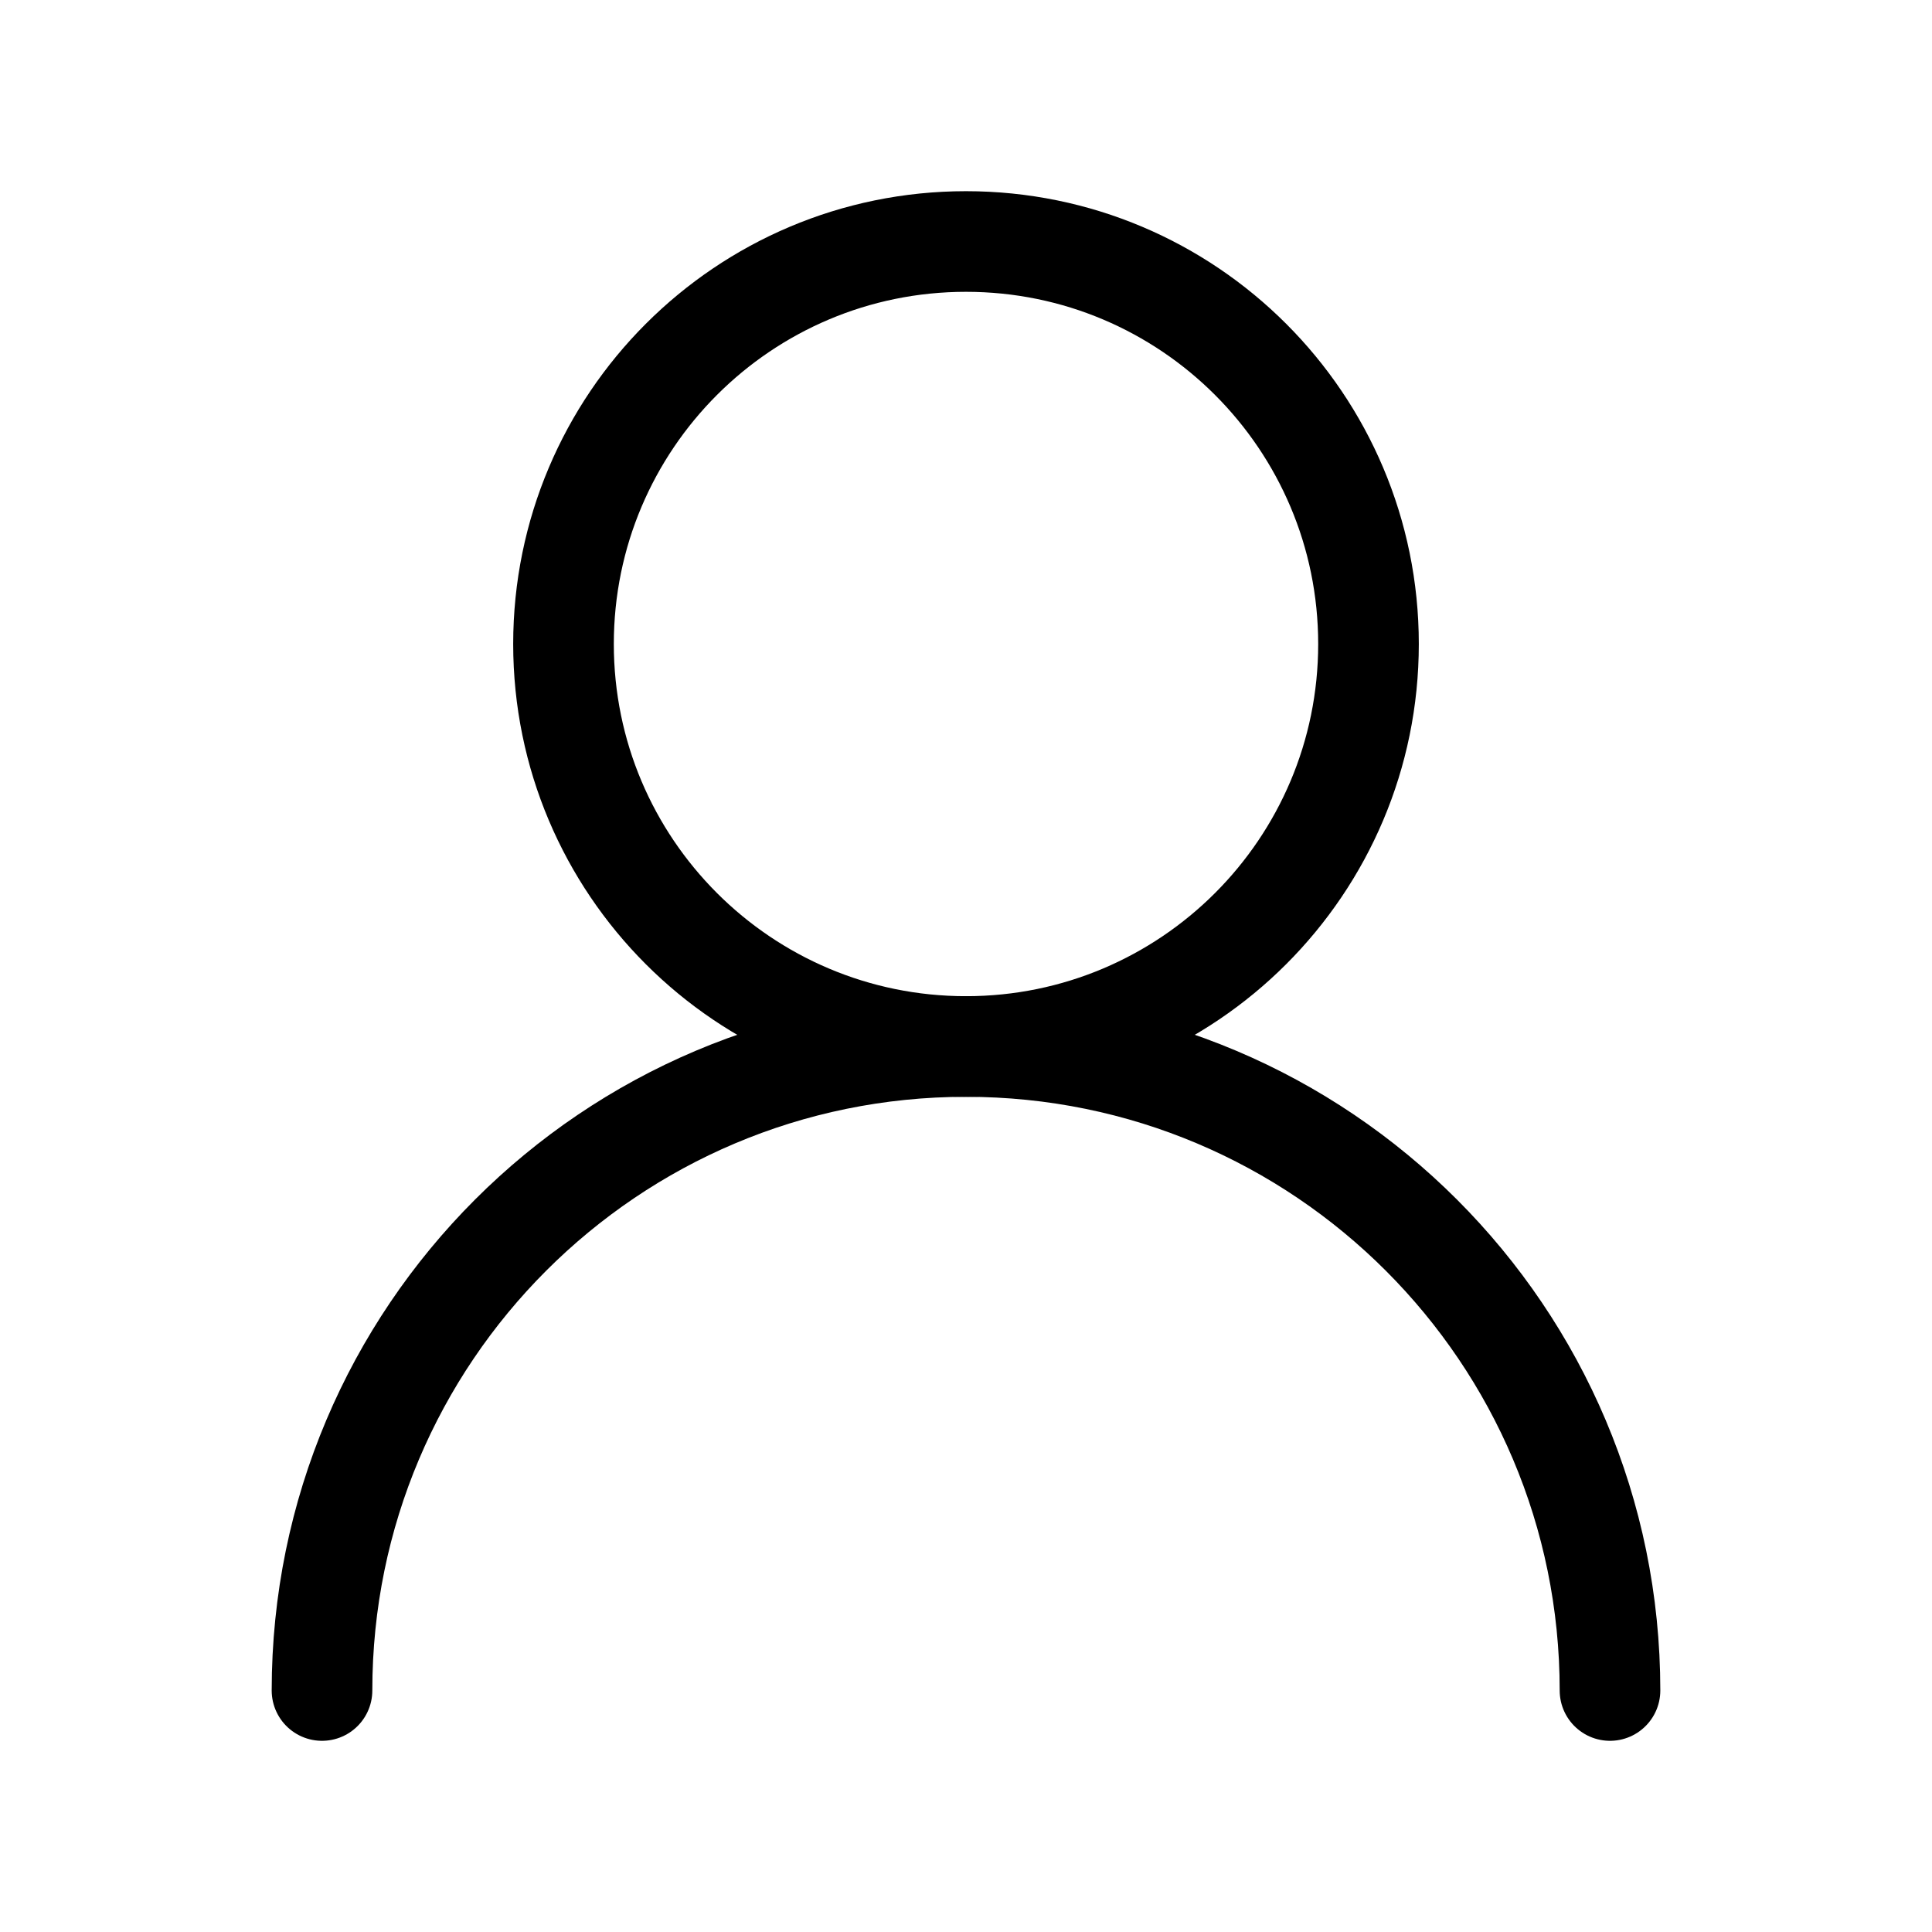
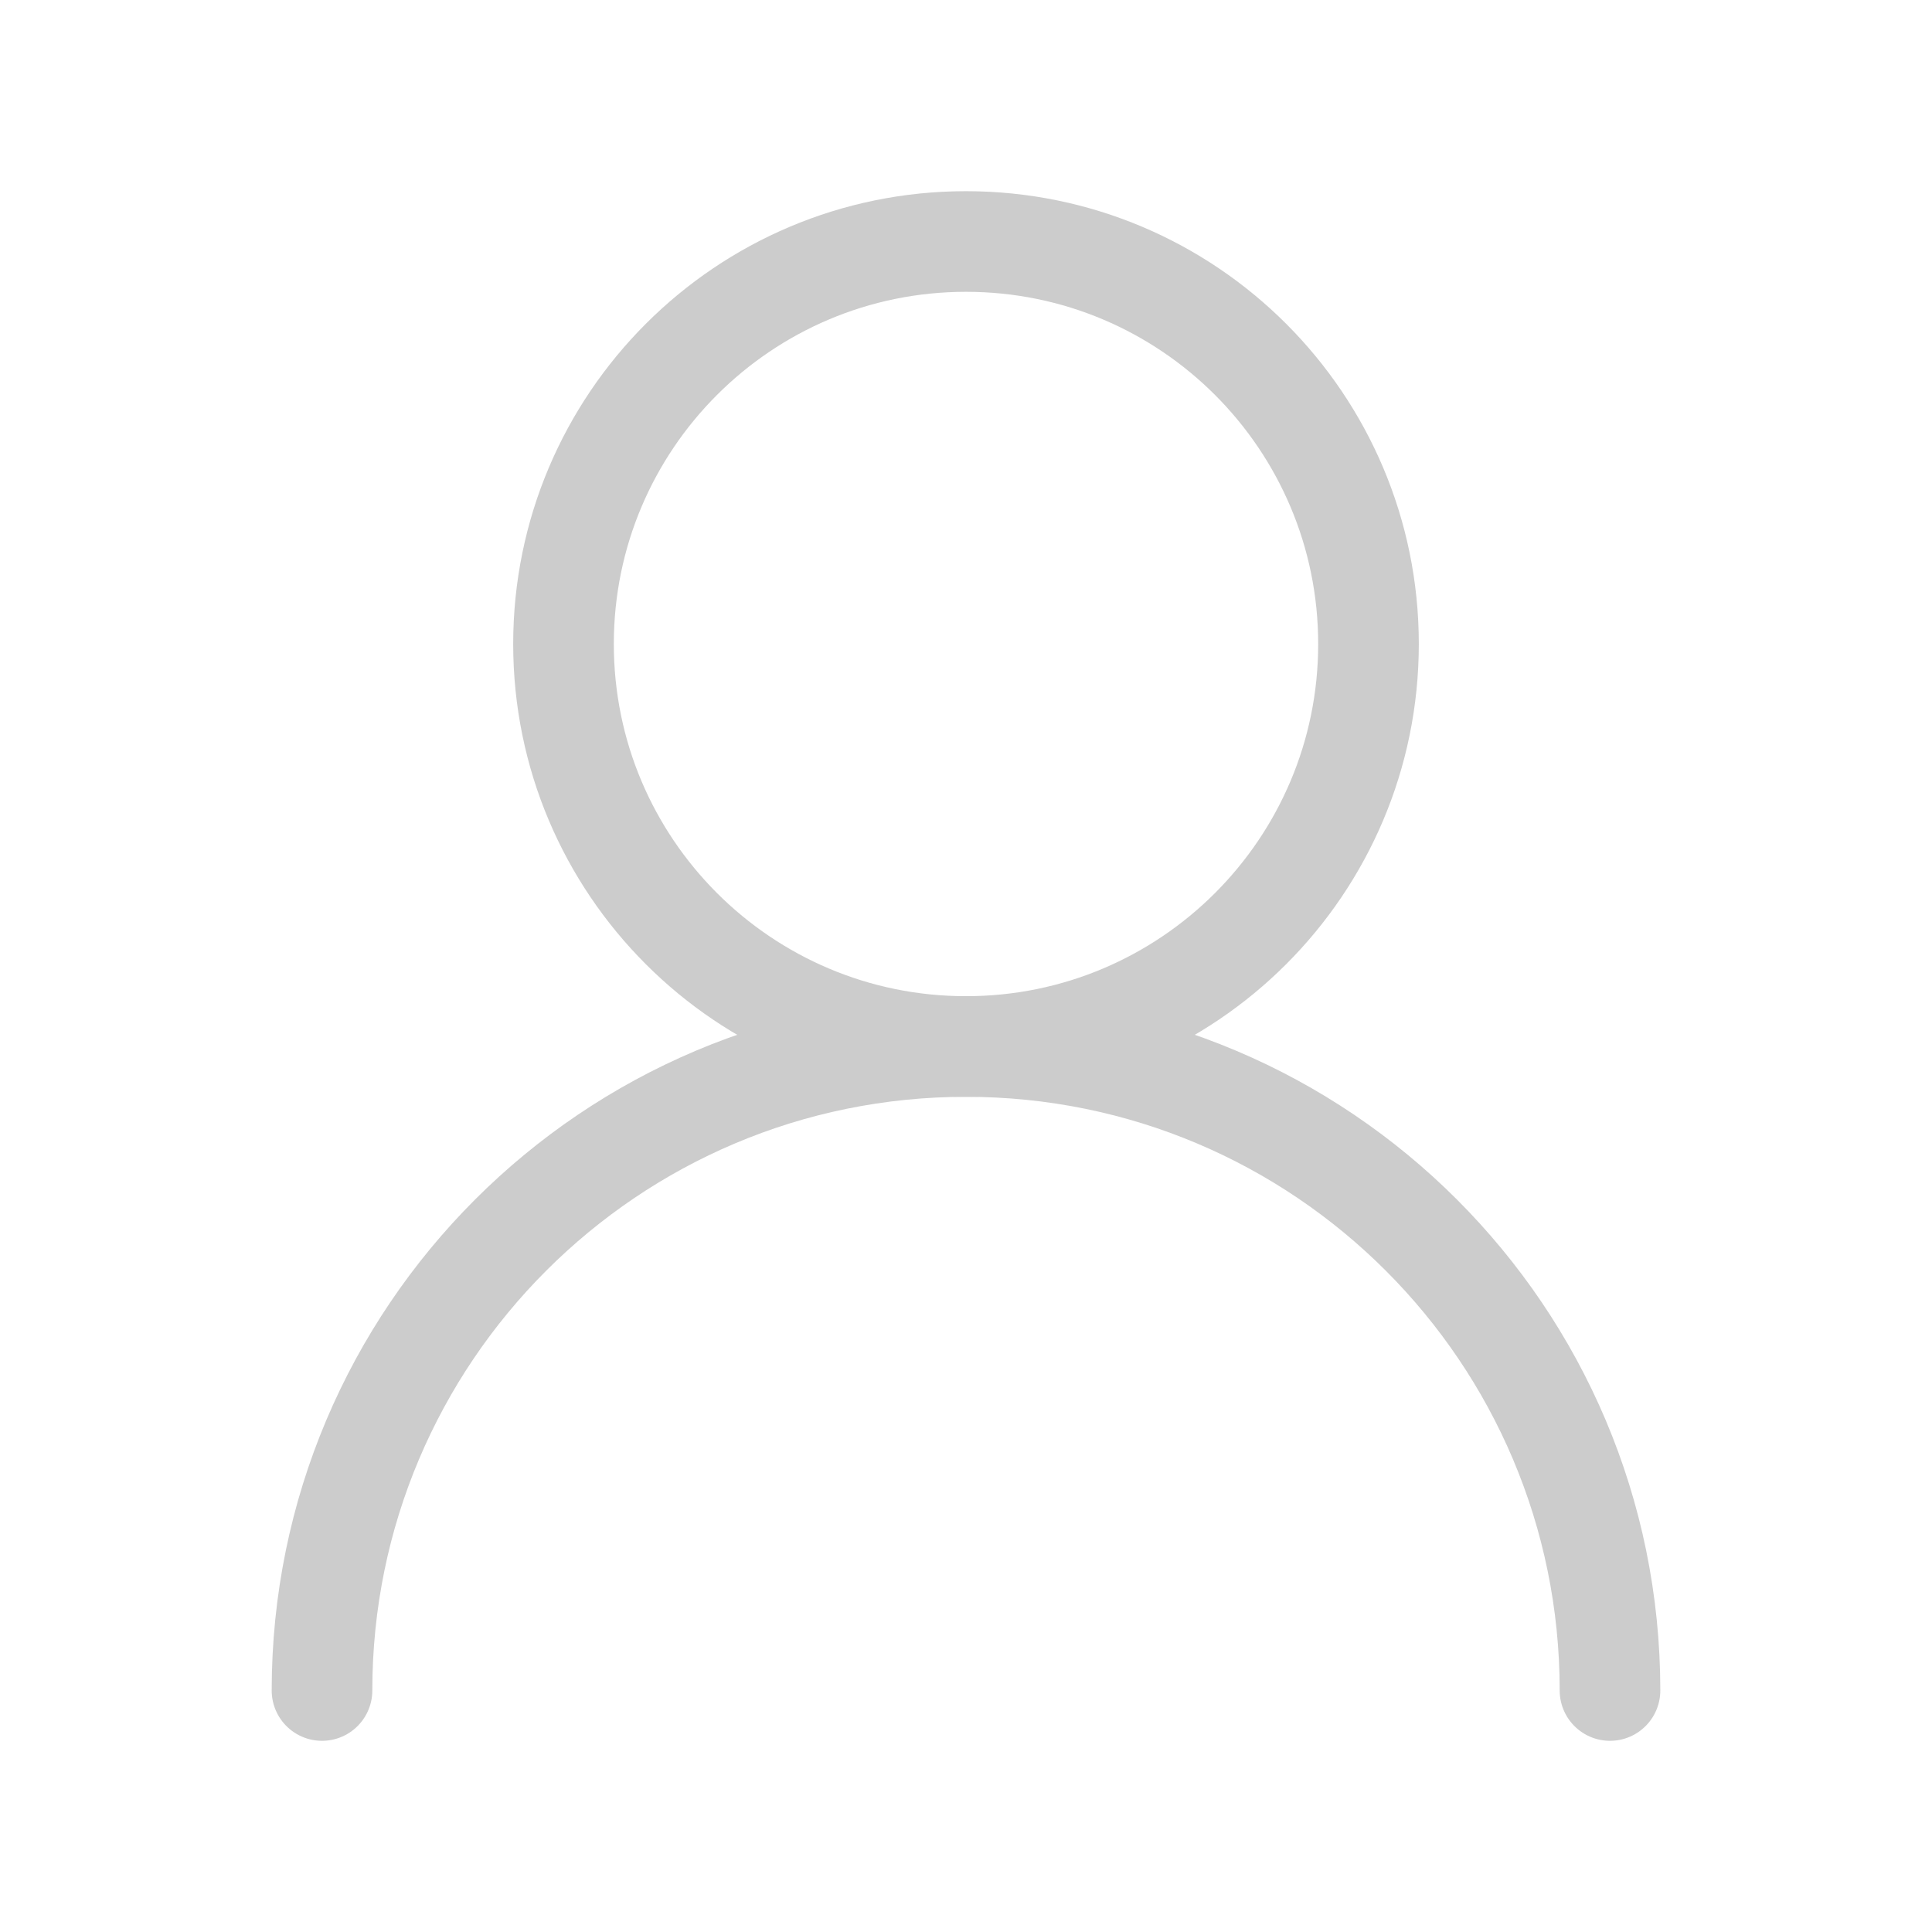
- <svg xmlns="http://www.w3.org/2000/svg" width="24" height="24" viewBox="0 0 24 24" fill="none" stroke="currentColor" stroke-width="1.25" stroke-linecap="round" stroke-linejoin="round" class="lucide lucide-user-round-icon lucide-user-round">
+ <svg xmlns="http://www.w3.org/2000/svg" width="24" height="24" viewBox="0 0 24 24" fill="none" stroke="#ccc" stroke-width="1.25" stroke-linecap="round" stroke-linejoin="round" class="lucide lucide-user-round-icon lucide-user-round">
  <circle cx="12" cy="8" r="5" />
  <path d="M20 21a8 8 0 0 0-16 0" />
</svg>
